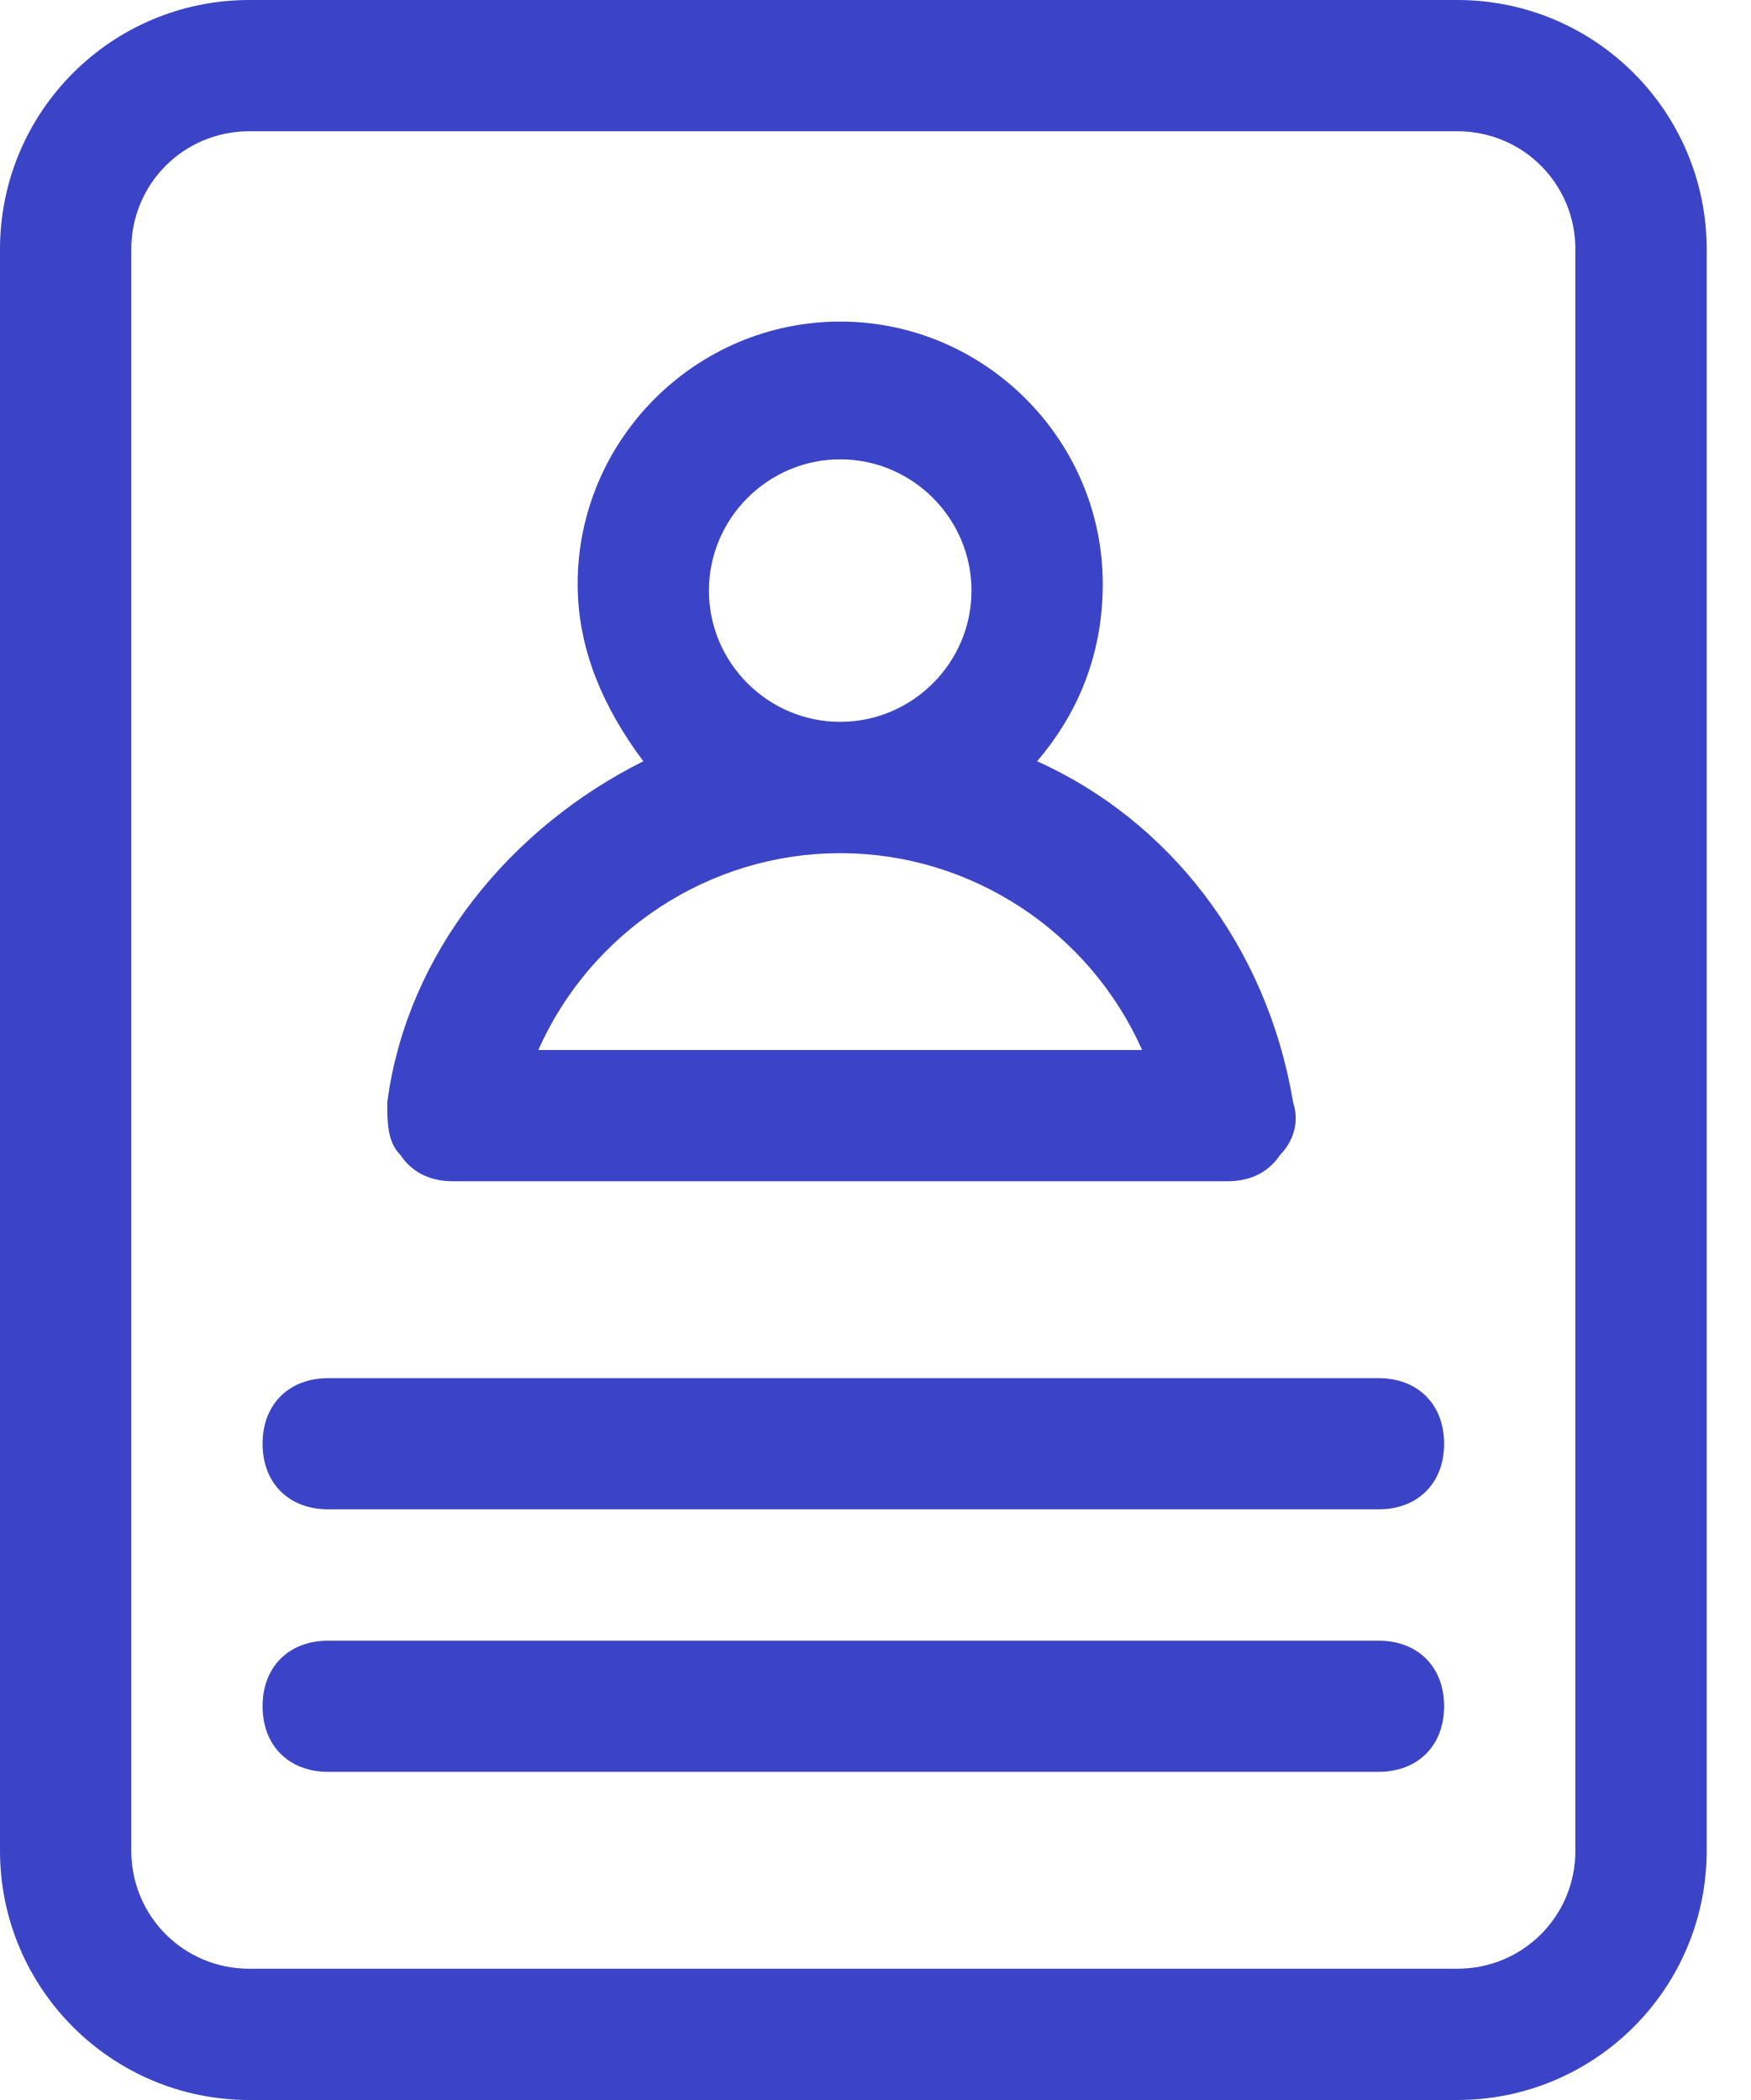
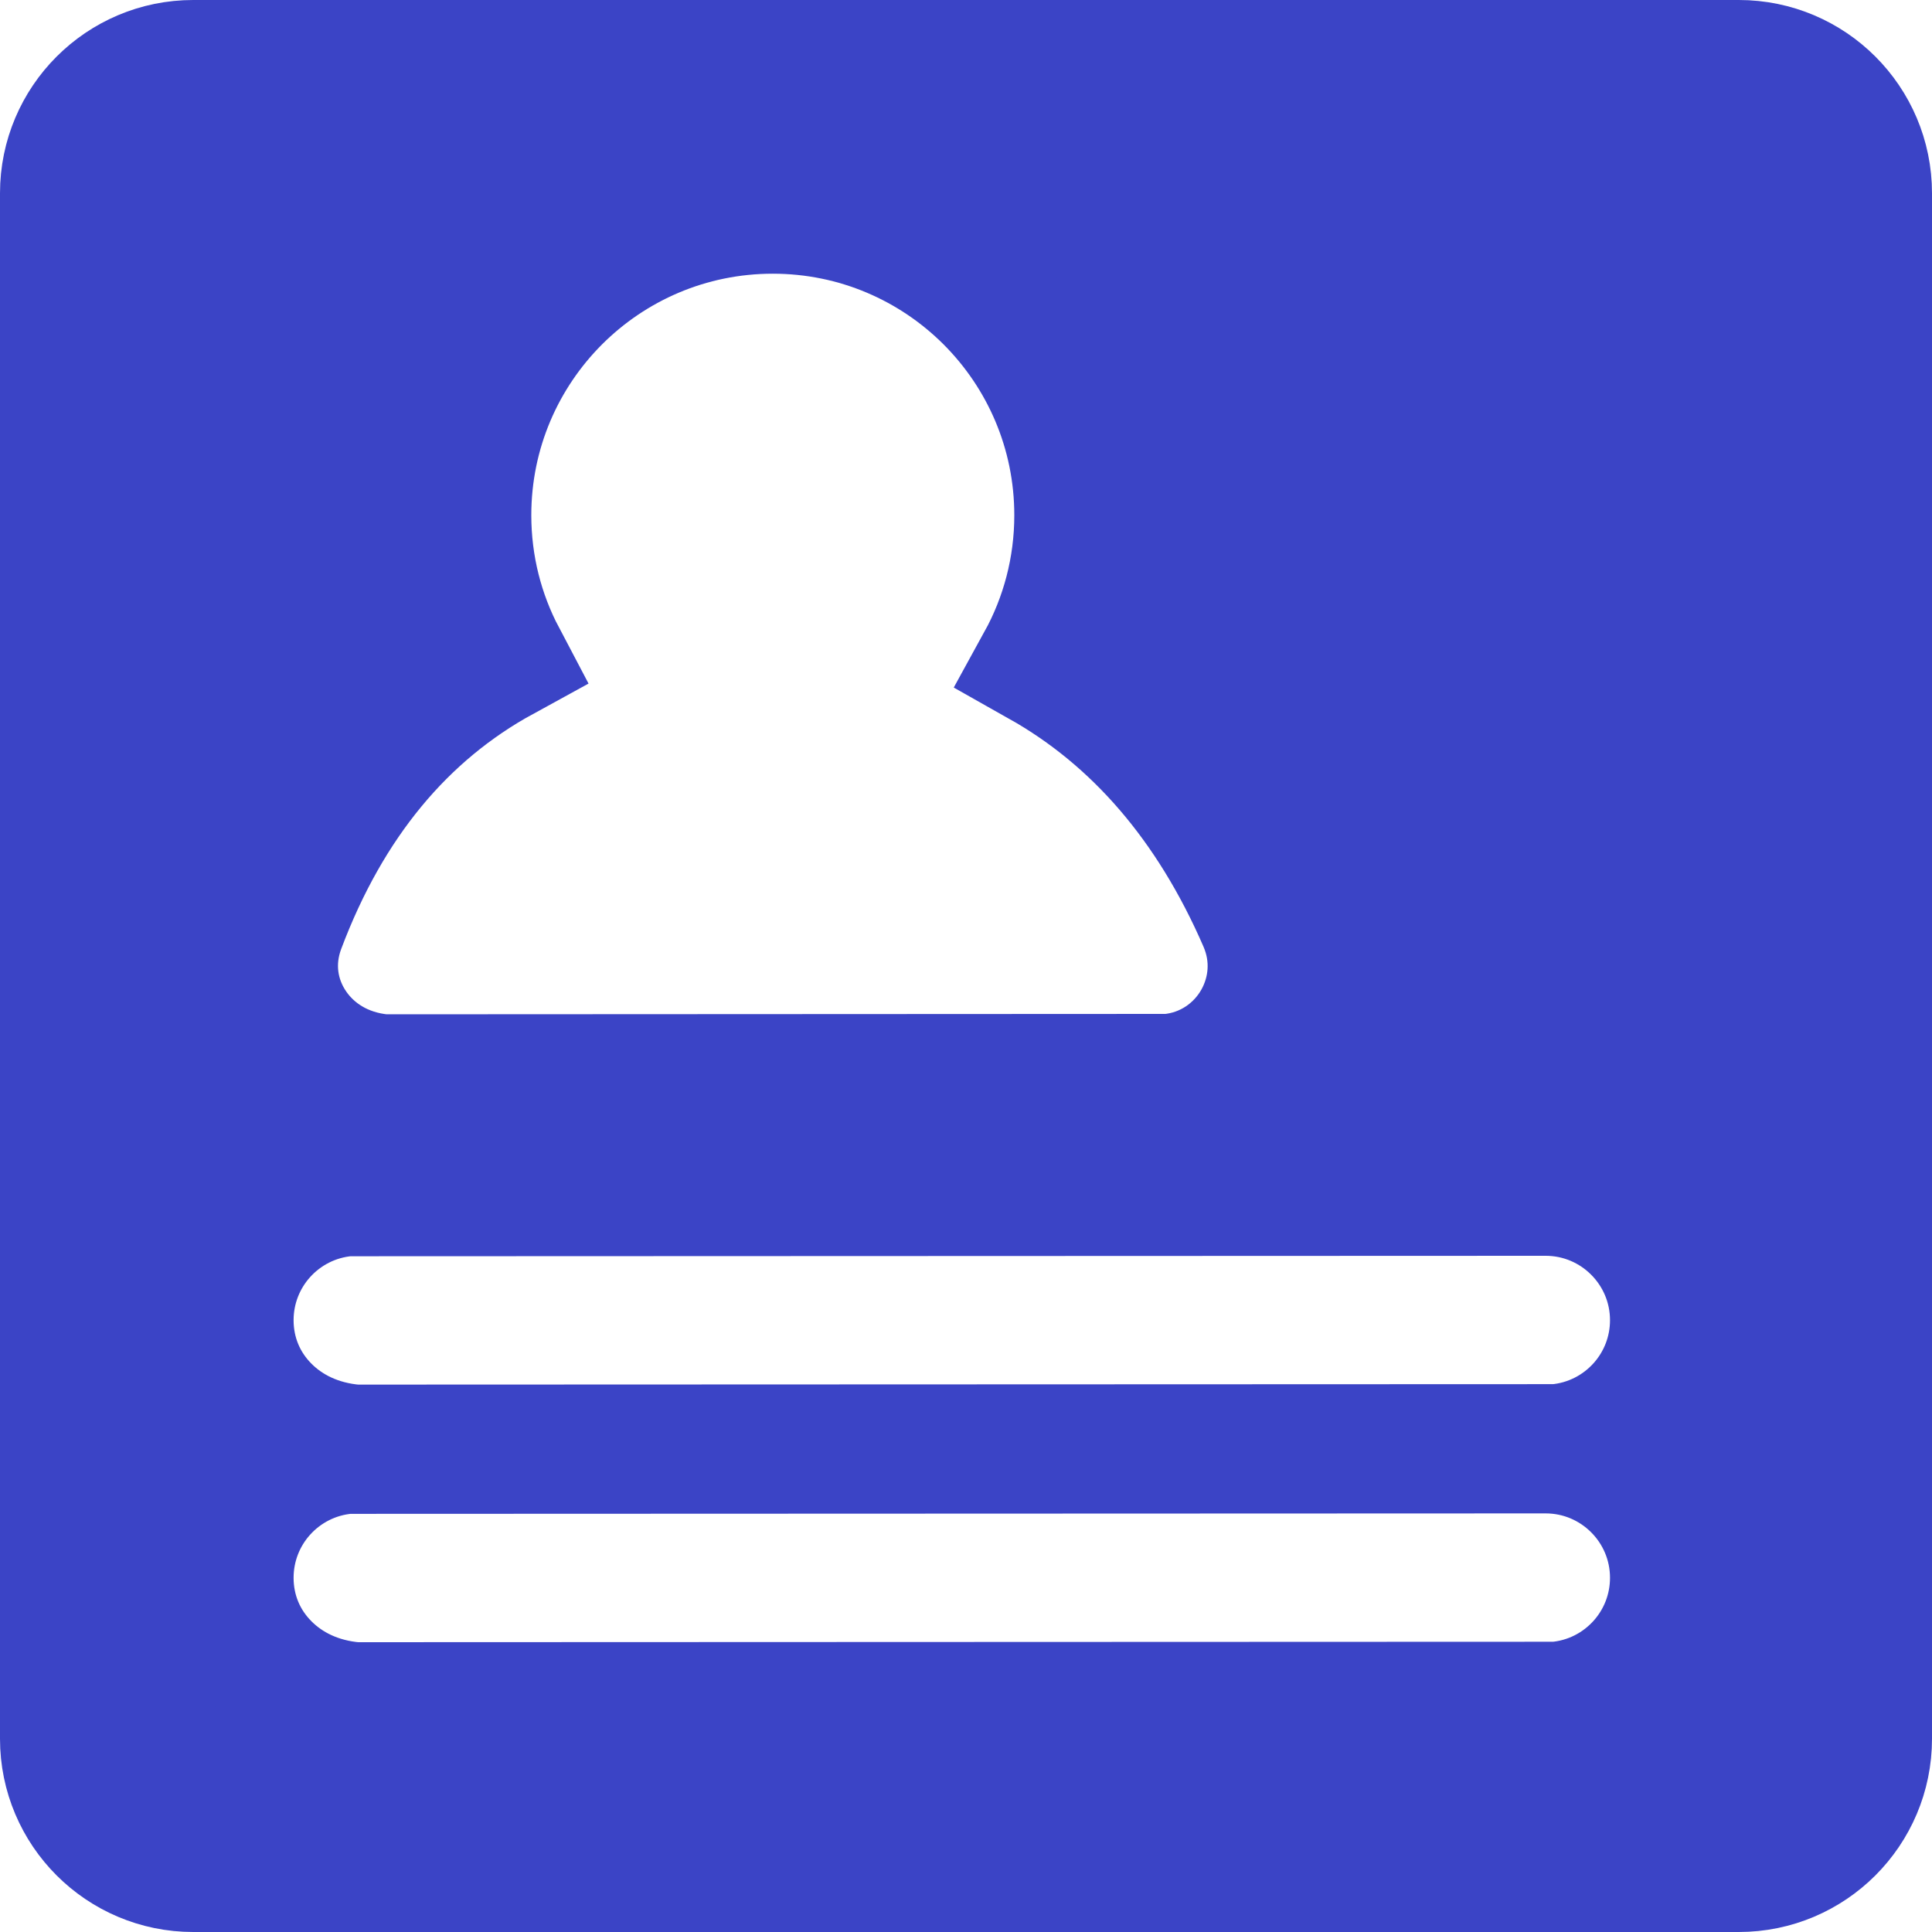
- <svg xmlns="http://www.w3.org/2000/svg" width="25px" height="30px" viewBox="0 0 25 30" version="1.1">
-   <g id="Navigation" stroke="none" stroke-width="1" fill="none" fill-rule="evenodd">
-     <g id="Home" transform="translate(-340, -491)" fill="#3B44C6" fill-rule="nonzero">
-       <g id="noun_CV_2428474" transform="translate(340, 491)">
-         <g id="Group">
-           <path d="M24.375,3.562 C24.375,1.594 22.781,0 20.812,0 L3.562,0 C1.594,0 0,1.594 0,3.562 L0,26.438 C0,28.406 1.594,30 3.562,30 L20.812,30 C22.781,30 24.375,28.406 24.375,26.438 L24.375,3.562 Z M22.5,26.438 C22.5,27.375 21.75,28.125 20.812,28.125 L3.562,28.125 C2.625,28.125 1.875,27.375 1.875,26.438 L1.875,3.562 C1.875,2.625 2.625,1.875 3.562,1.875 L20.812,1.875 C21.75,1.875 22.5,2.625 22.5,3.562 L22.5,26.438 Z" id="Shape" />
-           <path d="M6.469,16.875 L17.531,16.875 C17.812,16.875 18.094,16.781 18.281,16.5 C18.469,16.312 18.562,16.031 18.469,15.75 C18.094,13.5 16.688,11.719 14.812,10.875 C15.375,10.219 15.75,9.375 15.75,8.344 C15.75,6.281 14.062,4.594 12,4.594 C9.938,4.594 8.25,6.281 8.25,8.344 C8.25,9.281 8.625,10.125 9.188,10.875 C7.312,11.812 5.812,13.594 5.531,15.75 C5.531,16.031 5.531,16.312 5.719,16.5 C5.906,16.781 6.188,16.875 6.469,16.875 Z M10.125,8.438 C10.125,7.406 10.969,6.562 12,6.562 C13.031,6.562 13.875,7.406 13.875,8.438 C13.875,9.469 13.031,10.312 12,10.312 C10.969,10.312 10.125,9.469 10.125,8.438 Z M12,12.188 C13.875,12.188 15.562,13.312 16.312,15 L7.688,15 C8.438,13.312 10.125,12.188 12,12.188 Z" id="Shape" />
-           <path d="M19.688,19.688 L4.688,19.688 C4.125,19.688 3.75,20.062 3.75,20.625 C3.75,21.188 4.125,21.562 4.688,21.562 L19.688,21.562 C20.25,21.562 20.625,21.188 20.625,20.625 C20.625,20.062 20.25,19.688 19.688,19.688 Z" id="Path" />
-           <path d="M19.688,23.438 L4.688,23.438 C4.125,23.438 3.75,23.812 3.75,24.375 C3.75,24.938 4.125,25.312 4.688,25.312 L19.688,25.312 C20.25,25.312 20.625,24.938 20.625,24.375 C20.625,23.812 20.25,23.438 19.688,23.438 Z" id="Path" />
-         </g>
-       </g>
+ <svg xmlns="http://www.w3.org/2000/svg" width="30px" height="30px" viewBox="0 0 30 30" version="1.1">
+   <g id="Pages" stroke="none" stroke-width="1" fill="none" fill-rule="evenodd">
+     <g id="Home" transform="translate(-270, -490)" fill="#3B44C6" stroke="#3B44C6" stroke-width="2">
+       <path d="M297,491 C297.552,491 298.052,491.224 298.414,491.586 C298.776,491.948 299,492.448 299,493 L299,493 L299,517 C299,517.552 298.776,518.052 298.414,518.414 C298.052,518.776 297.552,519 297,519 L297,519 L273,519 C272.448,519 271.948,518.776 271.586,518.414 C271.224,518.052 271,517.552 271,517 L271,517 L271,493 C271,492.448 271.224,491.948 271.586,491.586 C271.948,491.224 272.448,491 273,491 L273,491 Z M294,512.5 L275.394,512.507 C274.866,512.55 274.396,512.798 274.064,513.171 C273.75,513.524 273.559,513.99 273.559,514.5 C273.559,515.034 273.765,515.519 274.131,515.884 C274.459,516.213 274.927,516.452 275.513,516.5 L294.165,516.493 C294.693,516.45 295.163,516.202 295.495,515.829 C295.809,515.476 296,515.01 296,514.5 C296,513.948 295.776,513.448 295.414,513.086 C295.052,512.724 294.552,512.5 294,512.5 Z M294,508.5 L275.394,508.507 C274.866,508.55 274.396,508.798 274.064,509.171 C273.75,509.524 273.559,509.99 273.559,510.5 C273.559,511.034 273.765,511.519 274.131,511.884 C274.459,512.213 274.927,512.452 275.513,512.5 L294.165,512.493 C294.693,512.45 295.163,512.202 295.495,511.829 C295.809,511.476 296,511.01 296,510.5 C296,509.948 295.776,509.448 295.414,509.086 C295.052,508.724 294.552,508.5 294,508.5 Z M282,493.25 C280.688,493.25 279.501,493.782 278.641,494.641 C277.782,495.501 277.25,496.688 277.25,498 C277.25,498.798 277.447,499.55 277.795,500.21 C276.253,501.054 275.091,502.443 274.362,504.384 C274.152,504.942 274.242,505.515 274.555,505.967 C274.835,506.371 275.308,506.692 275.949,506.75 L288.151,506.744 C288.755,506.692 289.252,506.342 289.524,505.861 C289.78,505.408 289.839,504.842 289.606,504.304 C288.808,502.464 287.646,501.127 286.163,500.291 C286.537,499.611 286.75,498.83 286.75,498 C286.75,496.688 286.218,495.501 285.359,494.641 C284.499,493.782 283.312,493.25 282,493.25 Z" id="CV" />
    </g>
  </g>
</svg>
